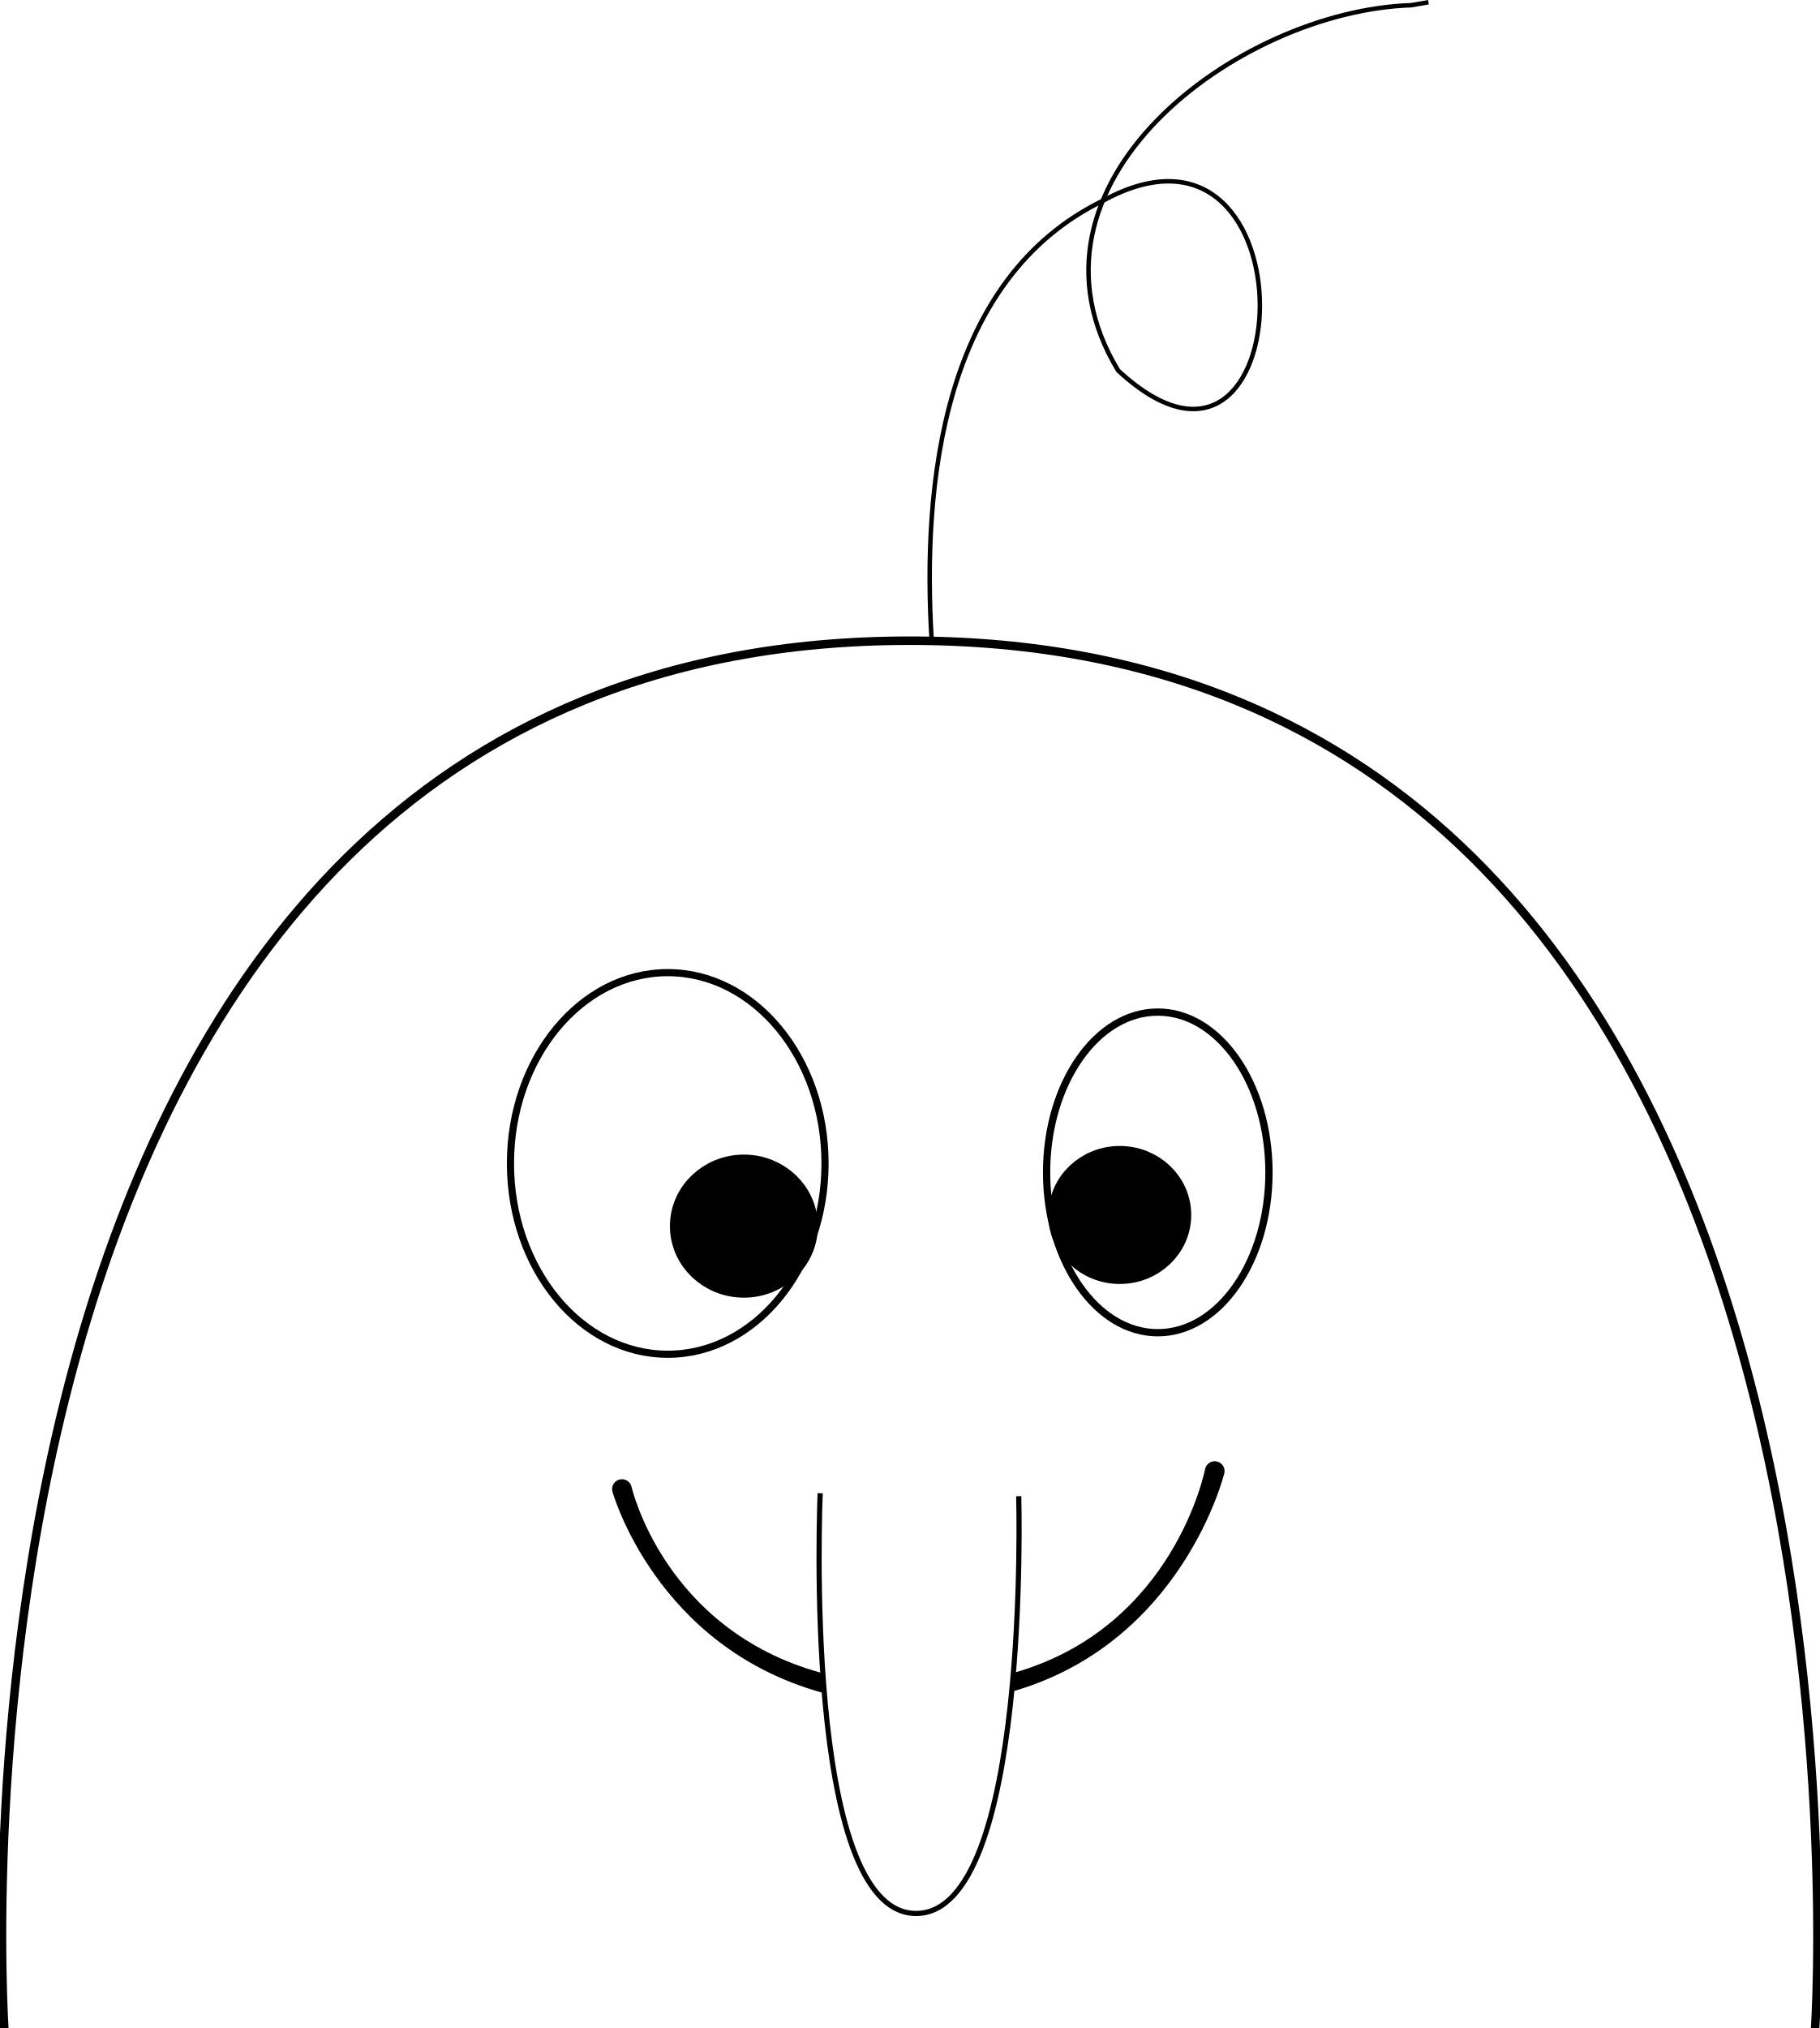
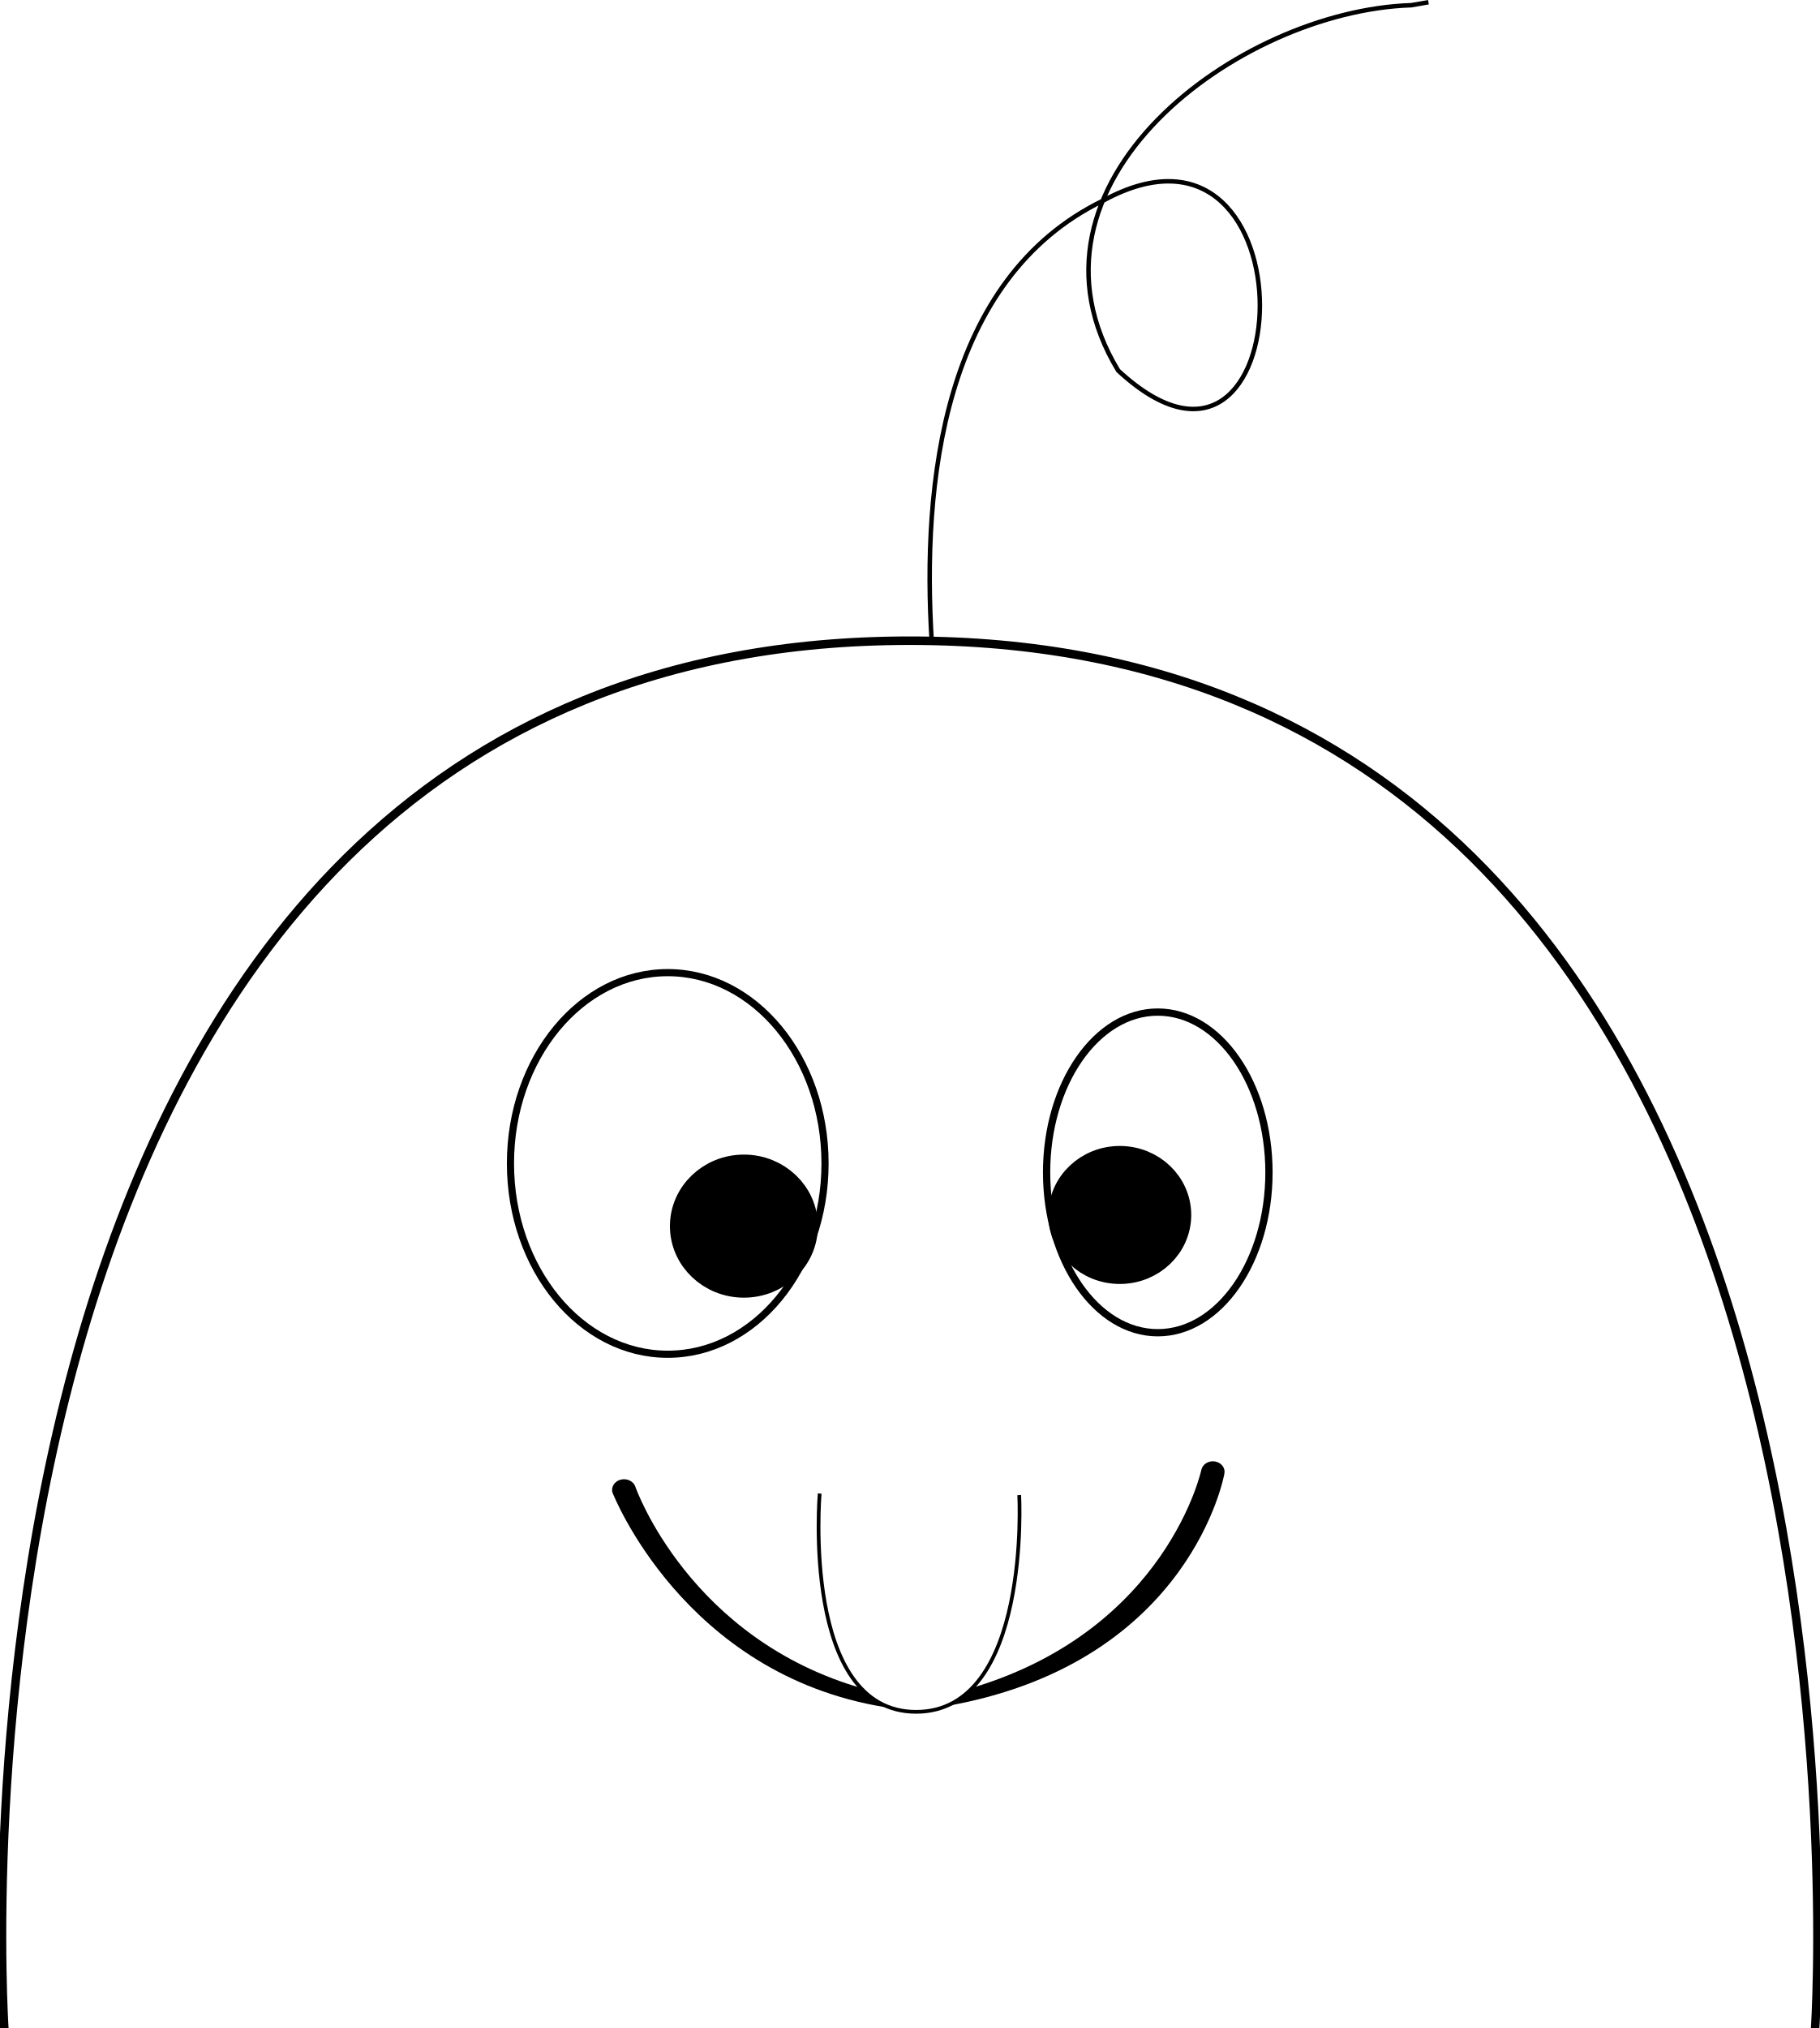
<svg xmlns="http://www.w3.org/2000/svg" width="107.59mm" height="119.9mm" version="1.1" viewBox="0 0 107.59 119.9">
  <g transform="translate(-46.892 .26644)">
-     <g>
-       <g fill="none" stroke="#000000">
-         <path d="m47.148 119.65s-5.531-82.037 53.539-82.037c59.07 0 53.539 82.037 53.539 82.037" stroke-width=".503" />
-         <path d="m95.679 68.519a9.301 11.281 0 01-9.301 11.281 9.301 11.281 0 01-9.301-11.281 9.301 11.281 0 019.301-11.281 9.301 11.281 0 019.301 11.281z" stroke-linecap="round" stroke-width=".423" />
-         <path d="m121.93 69.049a6.575 9.479 0 01-6.575 9.479 6.575 9.479 0 01-6.575-9.479 6.575 9.479 0 016.575-9.479 6.575 9.479 0 016.575 9.479z" stroke-linecap="round" stroke-width=".43" />
-       </g>
-       <g stroke="#000000">
-         <path d="m116.25 71.565a3.141 2.996 0 01-3.141 2.996 3.141 2.996 0 01-3.141-2.996 3.141 2.996 0 013.141-2.996 3.141 2.996 0 013.141 2.996z" fill="#000000" stroke-linecap="round" stroke-width="2.167" />
-         <path d="m94.022 72.225a3.141 2.996 0 01-3.141 2.996 3.141 2.996 0 01-3.141-2.996 3.141 2.996 0 013.141-2.996 3.141 2.996 0 013.141 2.996z" fill="#000000" stroke-linecap="round" stroke-width="2.467" />
-         <path d="m101.99 37.697c-.59-9.36.644-21.479 10.125-26.097 12.68-6.919 11.761 20.106.897 10.041-6.661-11.024 7.076-21.266 17.327-21.599l1.021-.177" fill="none" stroke-width=".265px" />
-         <path d="m95.392 88.016s-1.098 24.846 5.672 24.846c6.77 0 6.068-24.671 6.068-24.671" fill="none" stroke-width=".305px" />
-       </g>
-       <path transform="scale(.26458)" d="m449.16 325.56c-1.191-.242-2.353.527-2.596 1.719 0 0-6.825 35.289-42.693 45.5.752 2.351-1.154 4.411-.508 4.234 38.297-10.902 47.515-48.857 47.515-48.857.242-1.191-.527-2.353-1.719-2.596z" color="#000000" fill="#000000" stroke-linecap="round" style="-inkscape-stroke:none" />
-       <path transform="scale(.26458)" d="m315.7 329.6c-1.179.297-1.894 1.493-1.598 2.672 0 0 9.579 34.623 46.867 44.951 1.851-.408.141-4.311-.34-4.463-35.05-9.708-42.258-41.562-42.258-41.562-.297-1.179-1.493-1.894-2.672-1.598z" color="#000000" fill="#000000" stroke-linecap="round" style="-inkscape-stroke:none" />
+     <g fill="none" stroke="#000000">
+       <path d="m47.148 119.65s-5.531-82.037 53.539-82.037c59.07 0 53.539 82.037 53.539 82.037" stroke-width=".503" />
+       <path d="m95.679 68.519a9.301 11.281 0 01-9.301 11.281 9.301 11.281 0 01-9.301-11.281 9.301 11.281 0 019.301-11.281 9.301 11.281 0 019.301 11.281z" stroke-linecap="round" stroke-width=".423" />
+       <path d="m121.93 69.049a6.575 9.479 0 01-6.575 9.479 6.575 9.479 0 01-6.575-9.479 6.575 9.479 0 016.575-9.479 6.575 9.479 0 016.575 9.479z" stroke-linecap="round" stroke-width=".43" />
    </g>
+     <g stroke="#000000">
+       <path d="m116.25 71.565a3.141 2.996 0 01-3.141 2.996 3.141 2.996 0 01-3.141-2.996 3.141 2.996 0 013.141-2.996 3.141 2.996 0 013.141 2.996z" fill="#000000" stroke-linecap="round" stroke-width="2.167" />
+       <path d="m94.022 72.225a3.141 2.996 0 01-3.141 2.996 3.141 2.996 0 01-3.141-2.996 3.141 2.996 0 013.141-2.996 3.141 2.996 0 013.141 2.996z" fill="#000000" stroke-linecap="round" stroke-width="2.467" />
+       <path d="m101.99 37.697c-.59-9.36.644-21.479 10.125-26.097 12.68-6.919 11.761 20.106.897 10.041-6.661-11.024 7.076-21.266 17.327-21.599l1.021-.177" fill="none" stroke-width=".265px" />
+       <path d="m95.362 88.035s-1.103 12.906 5.701 12.906c6.804 0 6.099-12.815 6.099-12.815" fill="none" stroke-width=".22px" />
+     </g>
+     <path d="m118.75 86.14c-.375-.068-.74.149-.816.486 0 0-2.014 9.377-13.426 12.857-.524.606-1.52 1.106-1.317 1.056 14.161-2.651 16.1-13.665 16.1-13.665.076-.337-.166-.665-.541-.733z" color="#000000" fill="#000000" stroke-linecap="round" stroke-width=".298" style="-inkscape-stroke:none" />
+     <path d="m83.62 87.208c-.377.085-.606.428-.511.766 0 0 4.171 10.758 16.123 12.691-.811-.409-1.202-.897-1.238-1.081-10.347-2.901-13.519-11.918-13.519-11.918-.095-.338-.478-.543-.855-.458z" color="#000000" fill="#000000" stroke-linecap="round" stroke-width=".303" style="-inkscape-stroke:none" />
  </g>
</svg>
